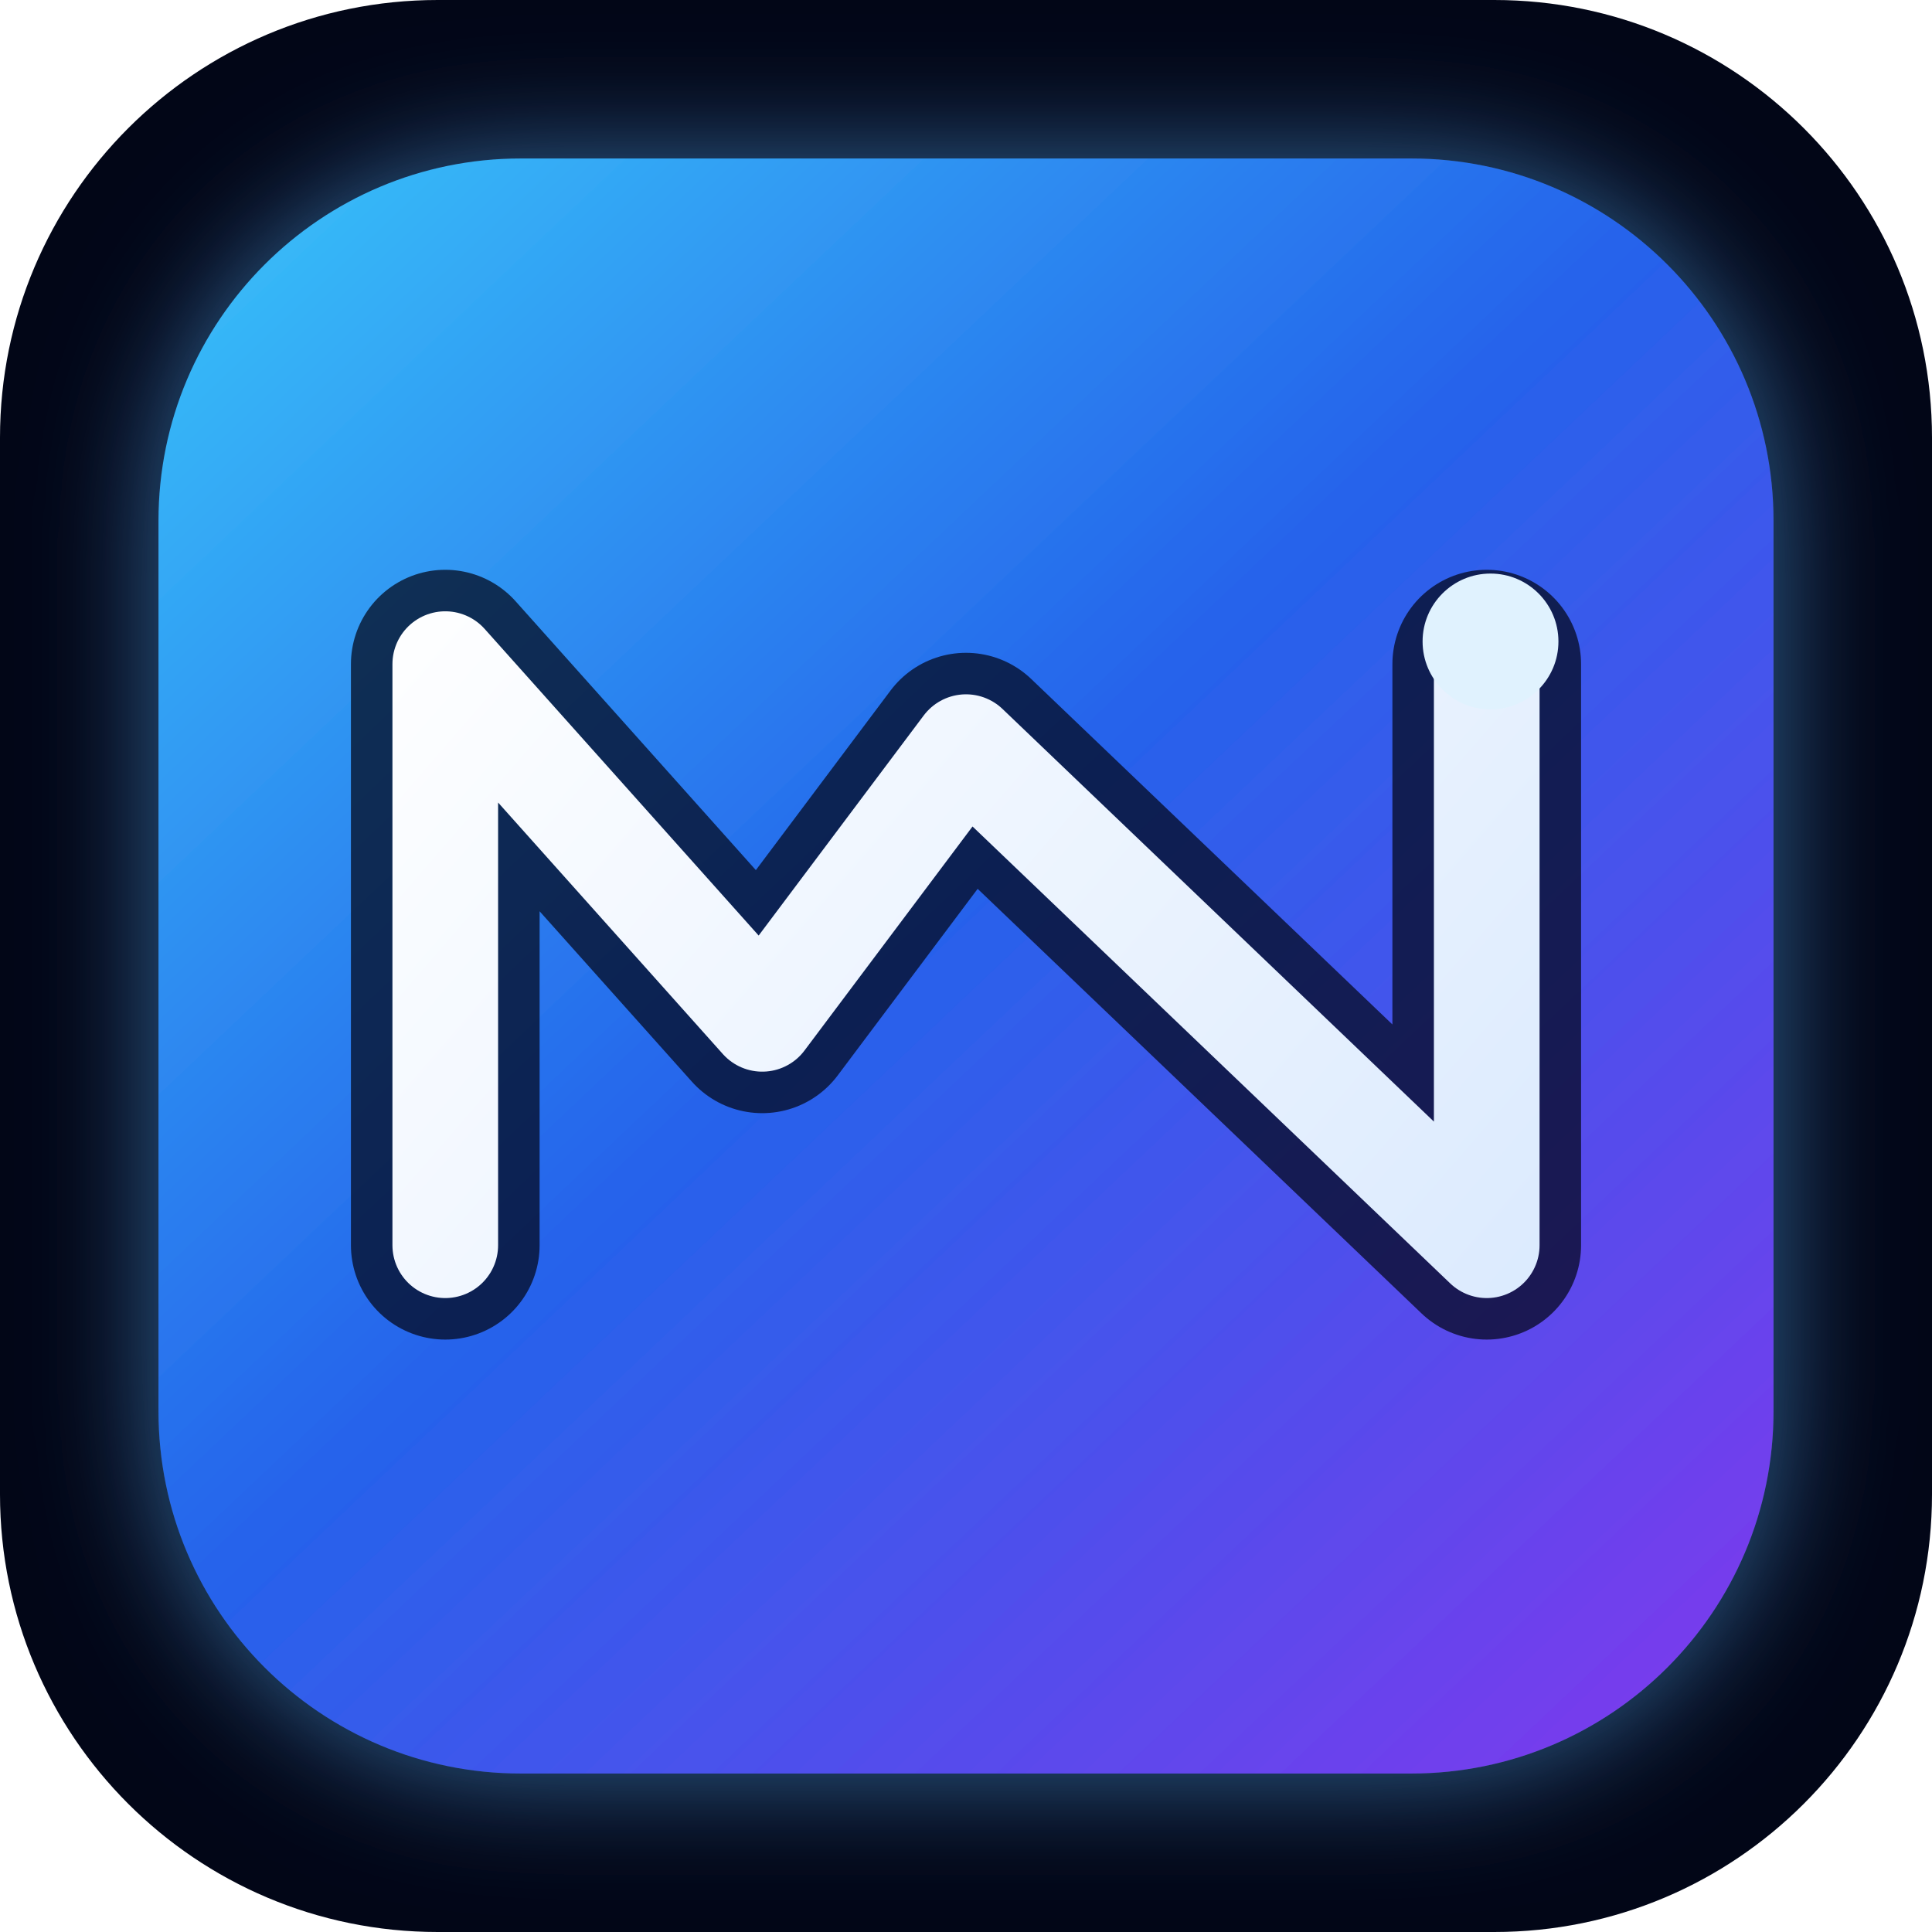
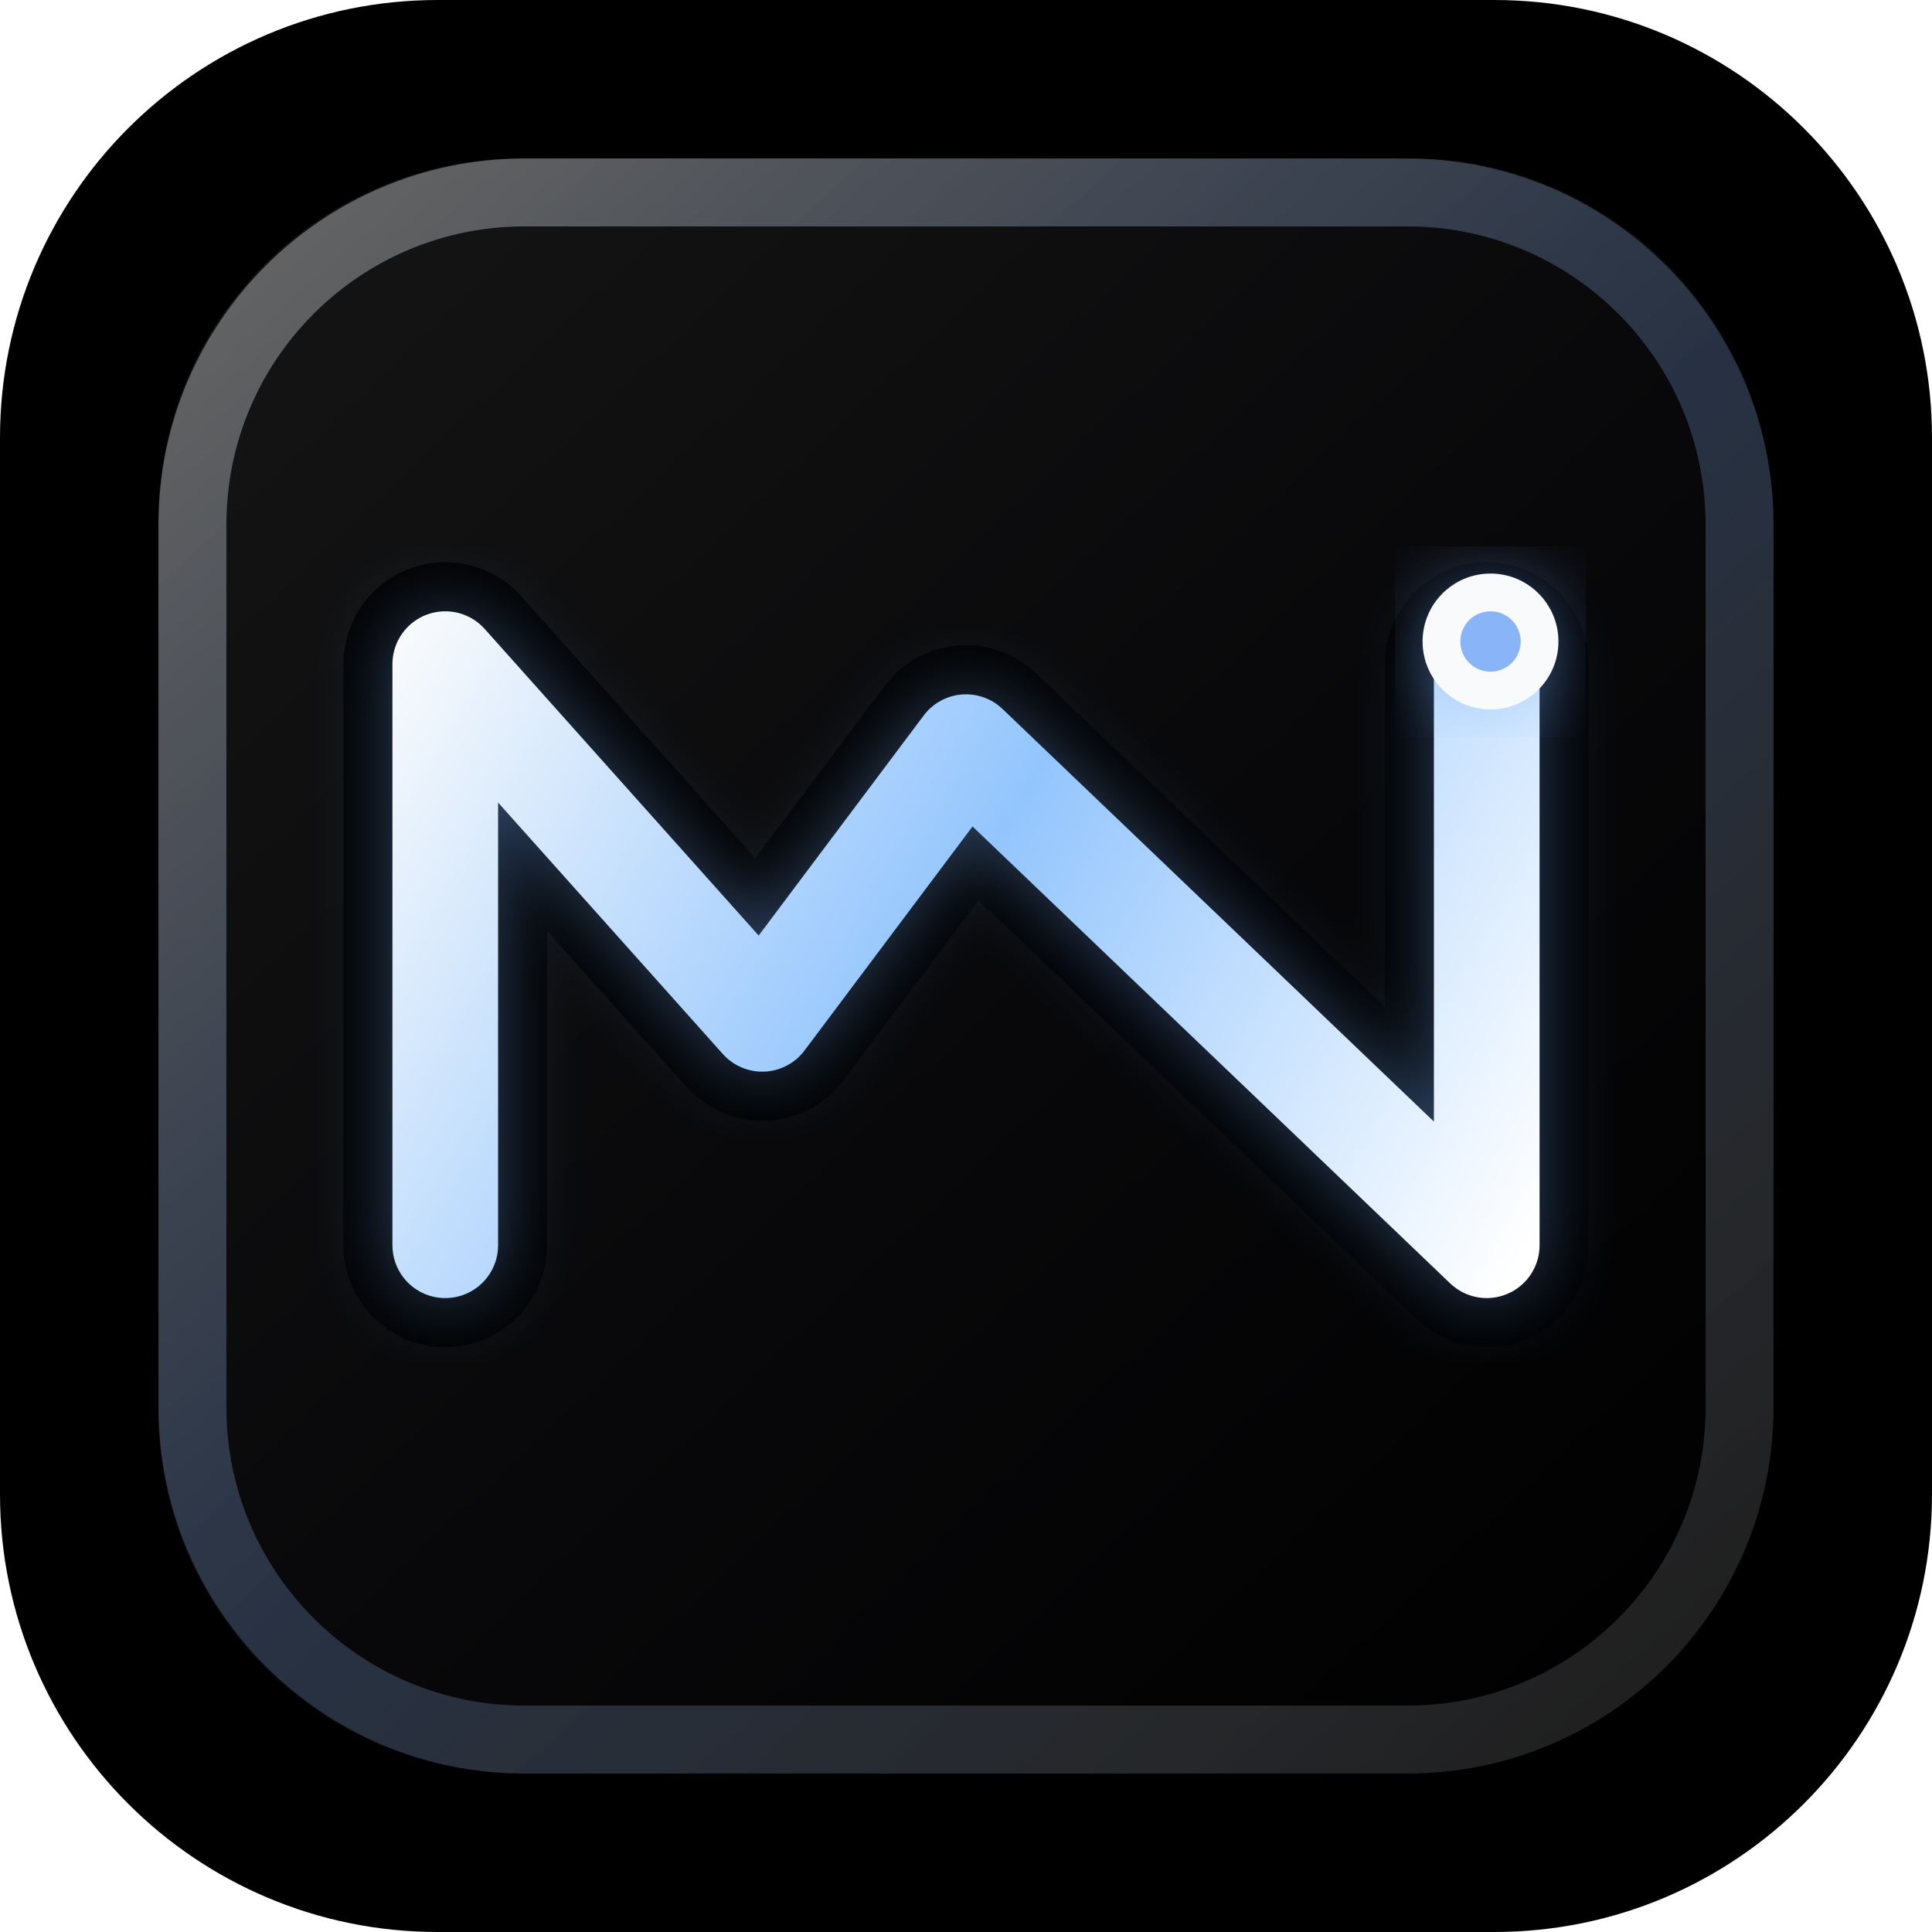
<svg xmlns="http://www.w3.org/2000/svg" width="512" height="512" viewBox="0 0 512 512" role="img" aria-label="Misaya icon">
  <defs>
-     <linearGradient id="bg" x1="64" y1="54" x2="450" y2="462" gradientUnits="userSpaceOnUse">
-       <stop offset="0" stop-color="#38bdf8" />
-       <stop offset="0.46" stop-color="#2563eb" />
-       <stop offset="1" stop-color="#7c3aed" />
+     <linearGradient id="panel" x1="64" y1="54" x2="450" y2="462" gradientUnits="userSpaceOnUse">
+       <stop offset="0" stop-color="#151515" />
+       <stop offset="0.54" stop-color="#08080a" />
+       <stop offset="1" stop-color="#000000" />
    </linearGradient>
-     <linearGradient id="stroke" x1="120" y1="130" x2="392" y2="366" gradientUnits="userSpaceOnUse">
-       <stop offset="0" stop-color="#ffffff" />
-       <stop offset="1" stop-color="#dbeafe" />
+     <linearGradient id="edge" x1="76" y1="56" x2="430" y2="456" gradientUnits="userSpaceOnUse">
+       <stop offset="0" stop-color="#ffffff" stop-opacity="0.34" />
+       <stop offset="0.52" stop-color="#8ab4f8" stop-opacity="0.24" />
+       <stop offset="1" stop-color="#ffffff" stop-opacity="0.12" />
    </linearGradient>
-     <filter id="glow" x="-20%" y="-20%" width="140%" height="140%">
-       <feGaussianBlur stdDeviation="16" result="blur" />
-       <feColorMatrix in="blur" type="matrix" values="0 0 0 0 0.1 0 0 0 0 0.45 0 0 0 0 1 0 0 0 0.55 0" result="coloredBlur" />
+     <linearGradient id="signal" x1="112" y1="162" x2="404" y2="332" gradientUnits="userSpaceOnUse">
+       <stop offset="0" stop-color="#f8fafc" />
+       <stop offset="0.48" stop-color="#93c5fd" />
+       <stop offset="1" stop-color="#ffffff" />
+     </linearGradient>
+     <filter id="softBlue" x="-20%" y="-20%" width="140%" height="140%">
+       <feGaussianBlur stdDeviation="10" result="blur" />
+       <feColorMatrix in="blur" type="matrix" values="0 0 0 0 0.18 0 0 0 0 0.42 0 0 0 0 1 0 0 0 0.38 0" result="coloredBlur" />
      <feMerge>
        <feMergeNode in="coloredBlur" />
        <feMergeNode in="SourceGraphic" />
      </feMerge>
    </filter>
  </defs>
-   <rect width="512" height="512" rx="116" fill="#020617" />
-   <rect x="42" y="42" width="428" height="428" rx="96" fill="url(#bg)" filter="url(#glow)" />
-   <path d="M118 330V176L202 270L256 198L394 330V176" fill="none" stroke="#020617" stroke-width="50" stroke-linecap="round" stroke-linejoin="round" opacity="0.72" />
-   <path d="M118 330V176L202 270L256 198L394 330V176" fill="none" stroke="url(#stroke)" stroke-width="28" stroke-linecap="round" stroke-linejoin="round" />
-   <circle cx="395" cy="170" r="18" fill="#e0f2fe" />
+   <rect width="512" height="512" rx="116" fill="#000000" />
+   <rect x="42" y="42" width="428" height="428" rx="96" fill="url(#panel)" />
+   <rect x="51" y="51" width="410" height="410" rx="88" fill="none" stroke="url(#edge)" stroke-width="18" />
+   <path d="M118 330V176L202 270L256 198L394 330V176" fill="none" stroke="#000000" stroke-width="54" stroke-linecap="round" stroke-linejoin="round" opacity="0.94" />
+   <path d="M118 330V176L202 270L256 198L394 330V176" fill="none" stroke="url(#signal)" stroke-width="28" stroke-linecap="round" stroke-linejoin="round" filter="url(#softBlue)" />
+   <circle cx="395" cy="170" r="18" fill="#f8fafc" filter="url(#softBlue)" />
+   <circle cx="395" cy="170" r="8" fill="#8ab4f8" />
</svg>
